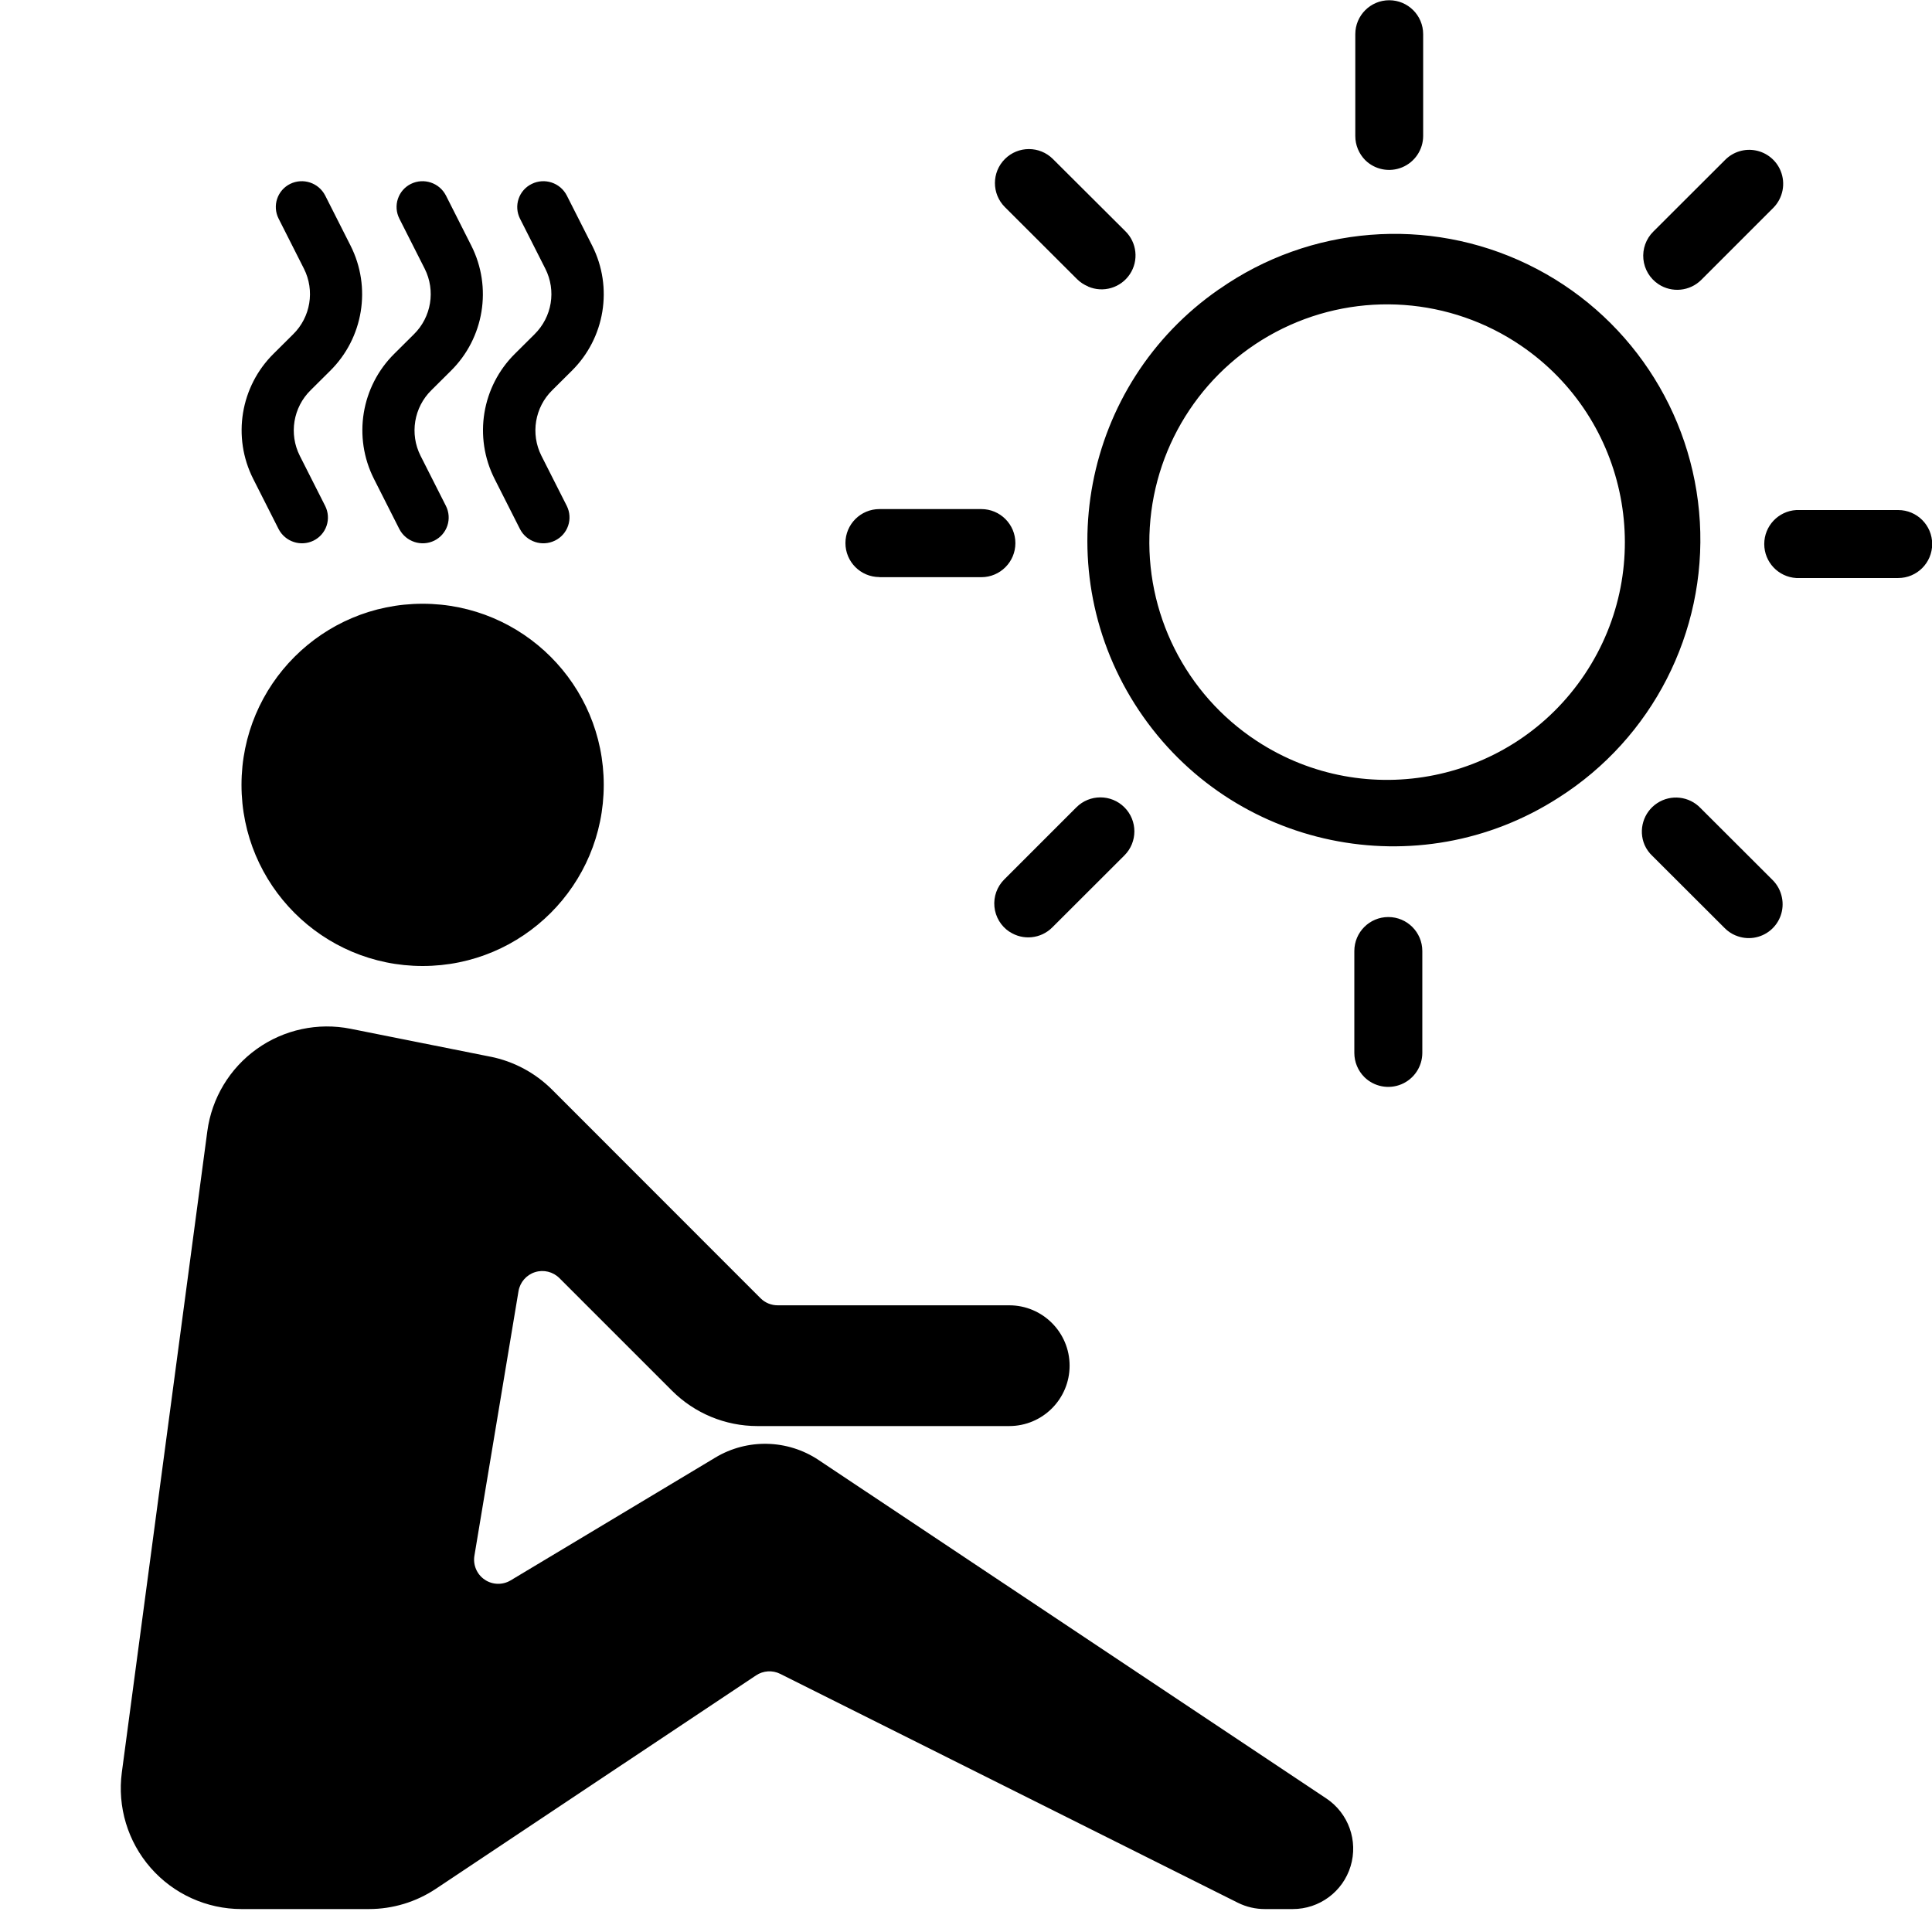
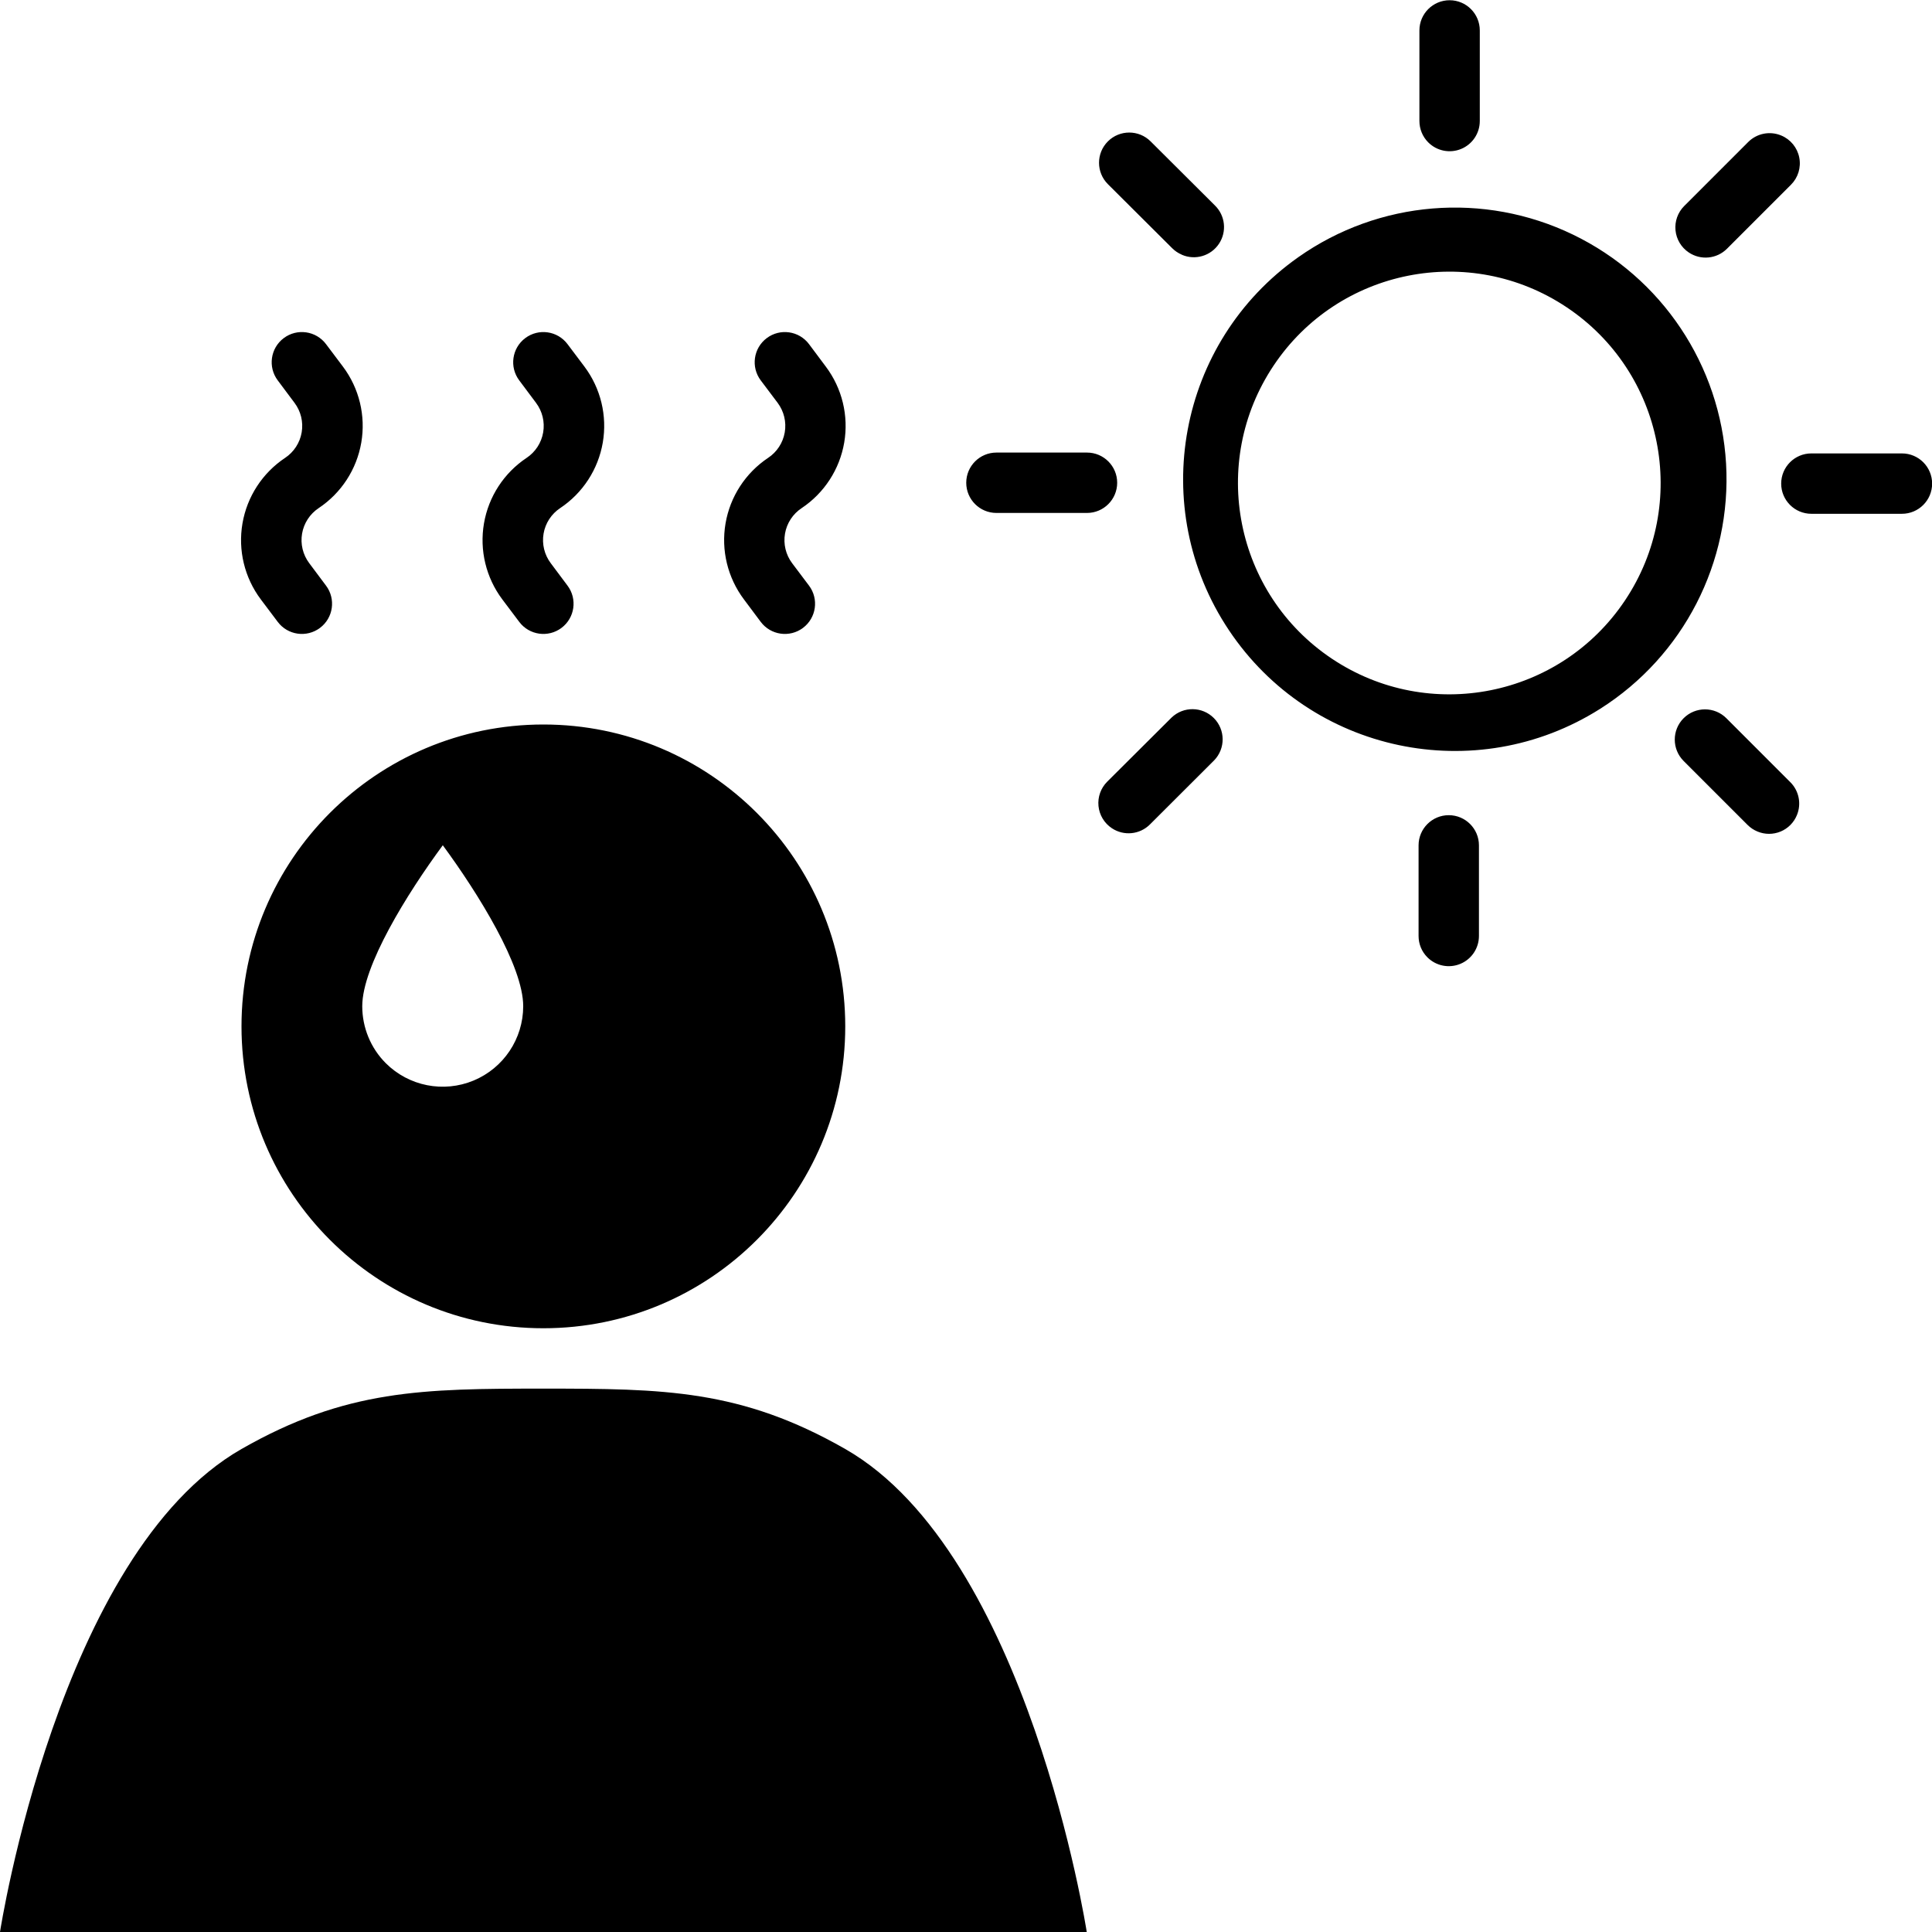
<svg xmlns="http://www.w3.org/2000/svg" width="16" height="16" fill="currentColor" class="qi-1066" viewBox="0 0 16 16">
-   <path d="M11.306 1.326a.282.282 0 0 0 .48-.199V.283a.281.281 0 1 0-.562 0v.844c0 .075.03.146.082.199ZM9.011 2.373a.281.281 0 0 0 .307-.46l-.598-.596a.281.281 0 0 0-.398.398l.598.597a.28.28 0 0 0 .091.06ZM7.283 4.78h.844a.281.281 0 0 0 0-.564h-.844a.281.281 0 0 0 0 .563ZM8.36 7.716a.281.281 0 0 0 .355-.036l.597-.596a.281.281 0 0 0-.398-.398l-.597.597a.281.281 0 0 0 .042.433Zm2.939 1.204a.282.282 0 0 0 .48-.2v-.844a.281.281 0 1 0-.563 0v.844c0 .075.03.147.083.2Zm3.075-1.173a.28.28 0 0 0 .383-.315.281.281 0 0 0-.077-.144l-.597-.596a.282.282 0 0 0-.463.306.28.28 0 0 0 .066.092l.597.596a.28.28 0 0 0 .09.061Zm.502-2.96h.844a.281.281 0 0 0 0-.563h-.844a.282.282 0 0 0 0 .563Zm-1.142-2.434a.282.282 0 0 0 .356-.036l.596-.596a.283.283 0 0 0 .06-.307.281.281 0 0 0-.458-.091l-.597.596a.282.282 0 0 0 .043.434Zm-3.637.042a2.532 2.532 0 1 1 2.812 4.21 2.532 2.532 0 0 1-2.813-4.21Zm2.5.468a1.969 1.969 0 1 0-2.188 3.274 1.969 1.969 0 0 0 2.188-3.274ZM5 6.5a1.5 1.5 0 1 1-3 0 1.5 1.5 0 0 1 3 0Zm-.939 2.251L2.904 8.52a1 1 0 0 0-1.187.848l-.708 5.31A1 1 0 0 0 2 15.81h1.055a1 1 0 0 0 .555-.168l2.651-1.767a.2.2 0 0 1 .2-.013l3.791 1.896a.5.5 0 0 0 .224.052h.23a.5.5 0 0 0 .278-.916l-4.205-2.803a.8.8 0 0 0-.855-.02l-1.695 1.017a.2.2 0 0 1-.3-.205l.365-2.19a.2.2 0 0 1 .339-.108l.932.932a1 1 0 0 0 .707.293h2.086a.5.5 0 0 0 0-1H6.441a.2.2 0 0 1-.142-.058L4.572 9.024a1 1 0 0 0-.51-.273Zm.633-7.132a.218.218 0 0 0-.29-.096.213.213 0 0 0-.098.287l.21.415c.092.182.056.4-.09.544l-.16.159a.892.892 0 0 0-.17 1.038l.21.415a.218.218 0 0 0 .29.096.213.213 0 0 0 .098-.287l-.21-.415a.467.467 0 0 1 .09-.544l.16-.159a.892.892 0 0 0 .17-1.038l-.21-.415Zm-2.291-.096a.218.218 0 0 1 .29.096l.21.415a.892.892 0 0 1-.17 1.038l-.16.159a.467.467 0 0 0-.09.544l.21.415a.213.213 0 0 1-.096.287.218.218 0 0 1-.29-.096l-.21-.415a.892.892 0 0 1 .17-1.038l.16-.159a.467.467 0 0 0 .09-.544l-.21-.415a.213.213 0 0 1 .096-.287Zm1 0a.218.218 0 0 1 .29.096l.21.415a.892.892 0 0 1-.17 1.038l-.16.159a.467.467 0 0 0-.09.544l.21.415a.213.213 0 0 1-.096.287.218.218 0 0 1-.29-.096l-.21-.415a.892.892 0 0 1 .17-1.038l.16-.159a.467.467 0 0 0 .09-.544l-.21-.415a.213.213 0 0 1 .096-.287Z" />
+   <path d="M11.828 1.179a.25.25 0 0 0 .427-.177v-.75a.25.25 0 0 0-.5 0v.75c0 .066.026.13.073.177Zm-2.04.931a.25.25 0 0 0 .273-.409l-.532-.53a.25.25 0 0 0-.354.354l.532.53a.25.25 0 0 0 .08.054ZM8.252 4.248h.75a.25.25 0 0 0 0-.5h-.75a.25.25 0 0 0 0 .5Zm.956 2.611a.25.25 0 0 0 .316-.032l.531-.53a.25.25 0 0 0-.353-.354l-.532.53a.25.25 0 0 0 .038.386Zm2.613 1.069a.25.25 0 0 0 .427-.177v-.75a.25.25 0 0 0-.5 0v.75c0 .067.026.13.073.177Zm2.733-1.042a.249.249 0 0 0 .327-.135.25.25 0 0 0-.054-.273l-.53-.53a.25.25 0 1 0-.354.354l.53.53a.25.25 0 0 0 .081.054Zm.447-2.631h.75a.25.25 0 0 0 0-.5h-.75a.25.25 0 0 0 0 .5Zm-1.015-2.164a.25.25 0 0 0 .316-.031l.53-.53a.25.25 0 0 0-.081-.408.25.25 0 0 0-.273.054l-.53.53a.25.25 0 0 0 .038.385Zm-3.234.039a2.25 2.25 0 1 1 2.5 3.74 2.25 2.25 0 0 1-2.5-3.74Zm2.223.415a1.75 1.75 0 1 0-1.945 2.91 1.75 1.75 0 0 0 1.945-2.91ZM7 8.5a2.5 2.5 0 1 1-5 0 2.5 2.5 0 0 1 5 0Zm-3.805.305a.667.667 0 0 0 1.138-.472c0-.333-.37-.93-.666-1.333C3.37 7.403 3 8 3 8.333c0 .177.07.347.195.472ZM4.5 11.5c-.996 0-1.636.006-2.5.5-1.516.867-2 4-2 4h9s-.484-3.133-2-4c-.864-.494-1.504-.5-2.5-.5ZM2.35 2.8a.25.25 0 0 1 .35.05l.14.186a.818.818 0 0 1-.201 1.172.318.318 0 0 0-.078.456l.139.186a.25.25 0 1 1-.4.3l-.14-.186a.818.818 0 0 1 .201-1.172.318.318 0 0 0 .078-.456L2.3 3.15a.25.25 0 0 1 .05-.35Zm2 0a.25.25 0 0 1 .35.05l.14.186a.818.818 0 0 1-.201 1.172.318.318 0 0 0-.078.456l.139.186a.25.25 0 1 1-.4.3l-.14-.186a.818.818 0 0 1 .201-1.172.318.318 0 0 0 .078-.456L4.3 3.15a.25.25 0 0 1 .05-.35Zm2.35.05a.25.25 0 0 0-.4.3l.14.186a.318.318 0 0 1-.079.456.818.818 0 0 0-.2 1.172l.139.186a.25.25 0 1 0 .4-.3l-.14-.186a.318.318 0 0 1 .079-.456.818.818 0 0 0 .2-1.172L6.7 2.85Z" />
</svg>
